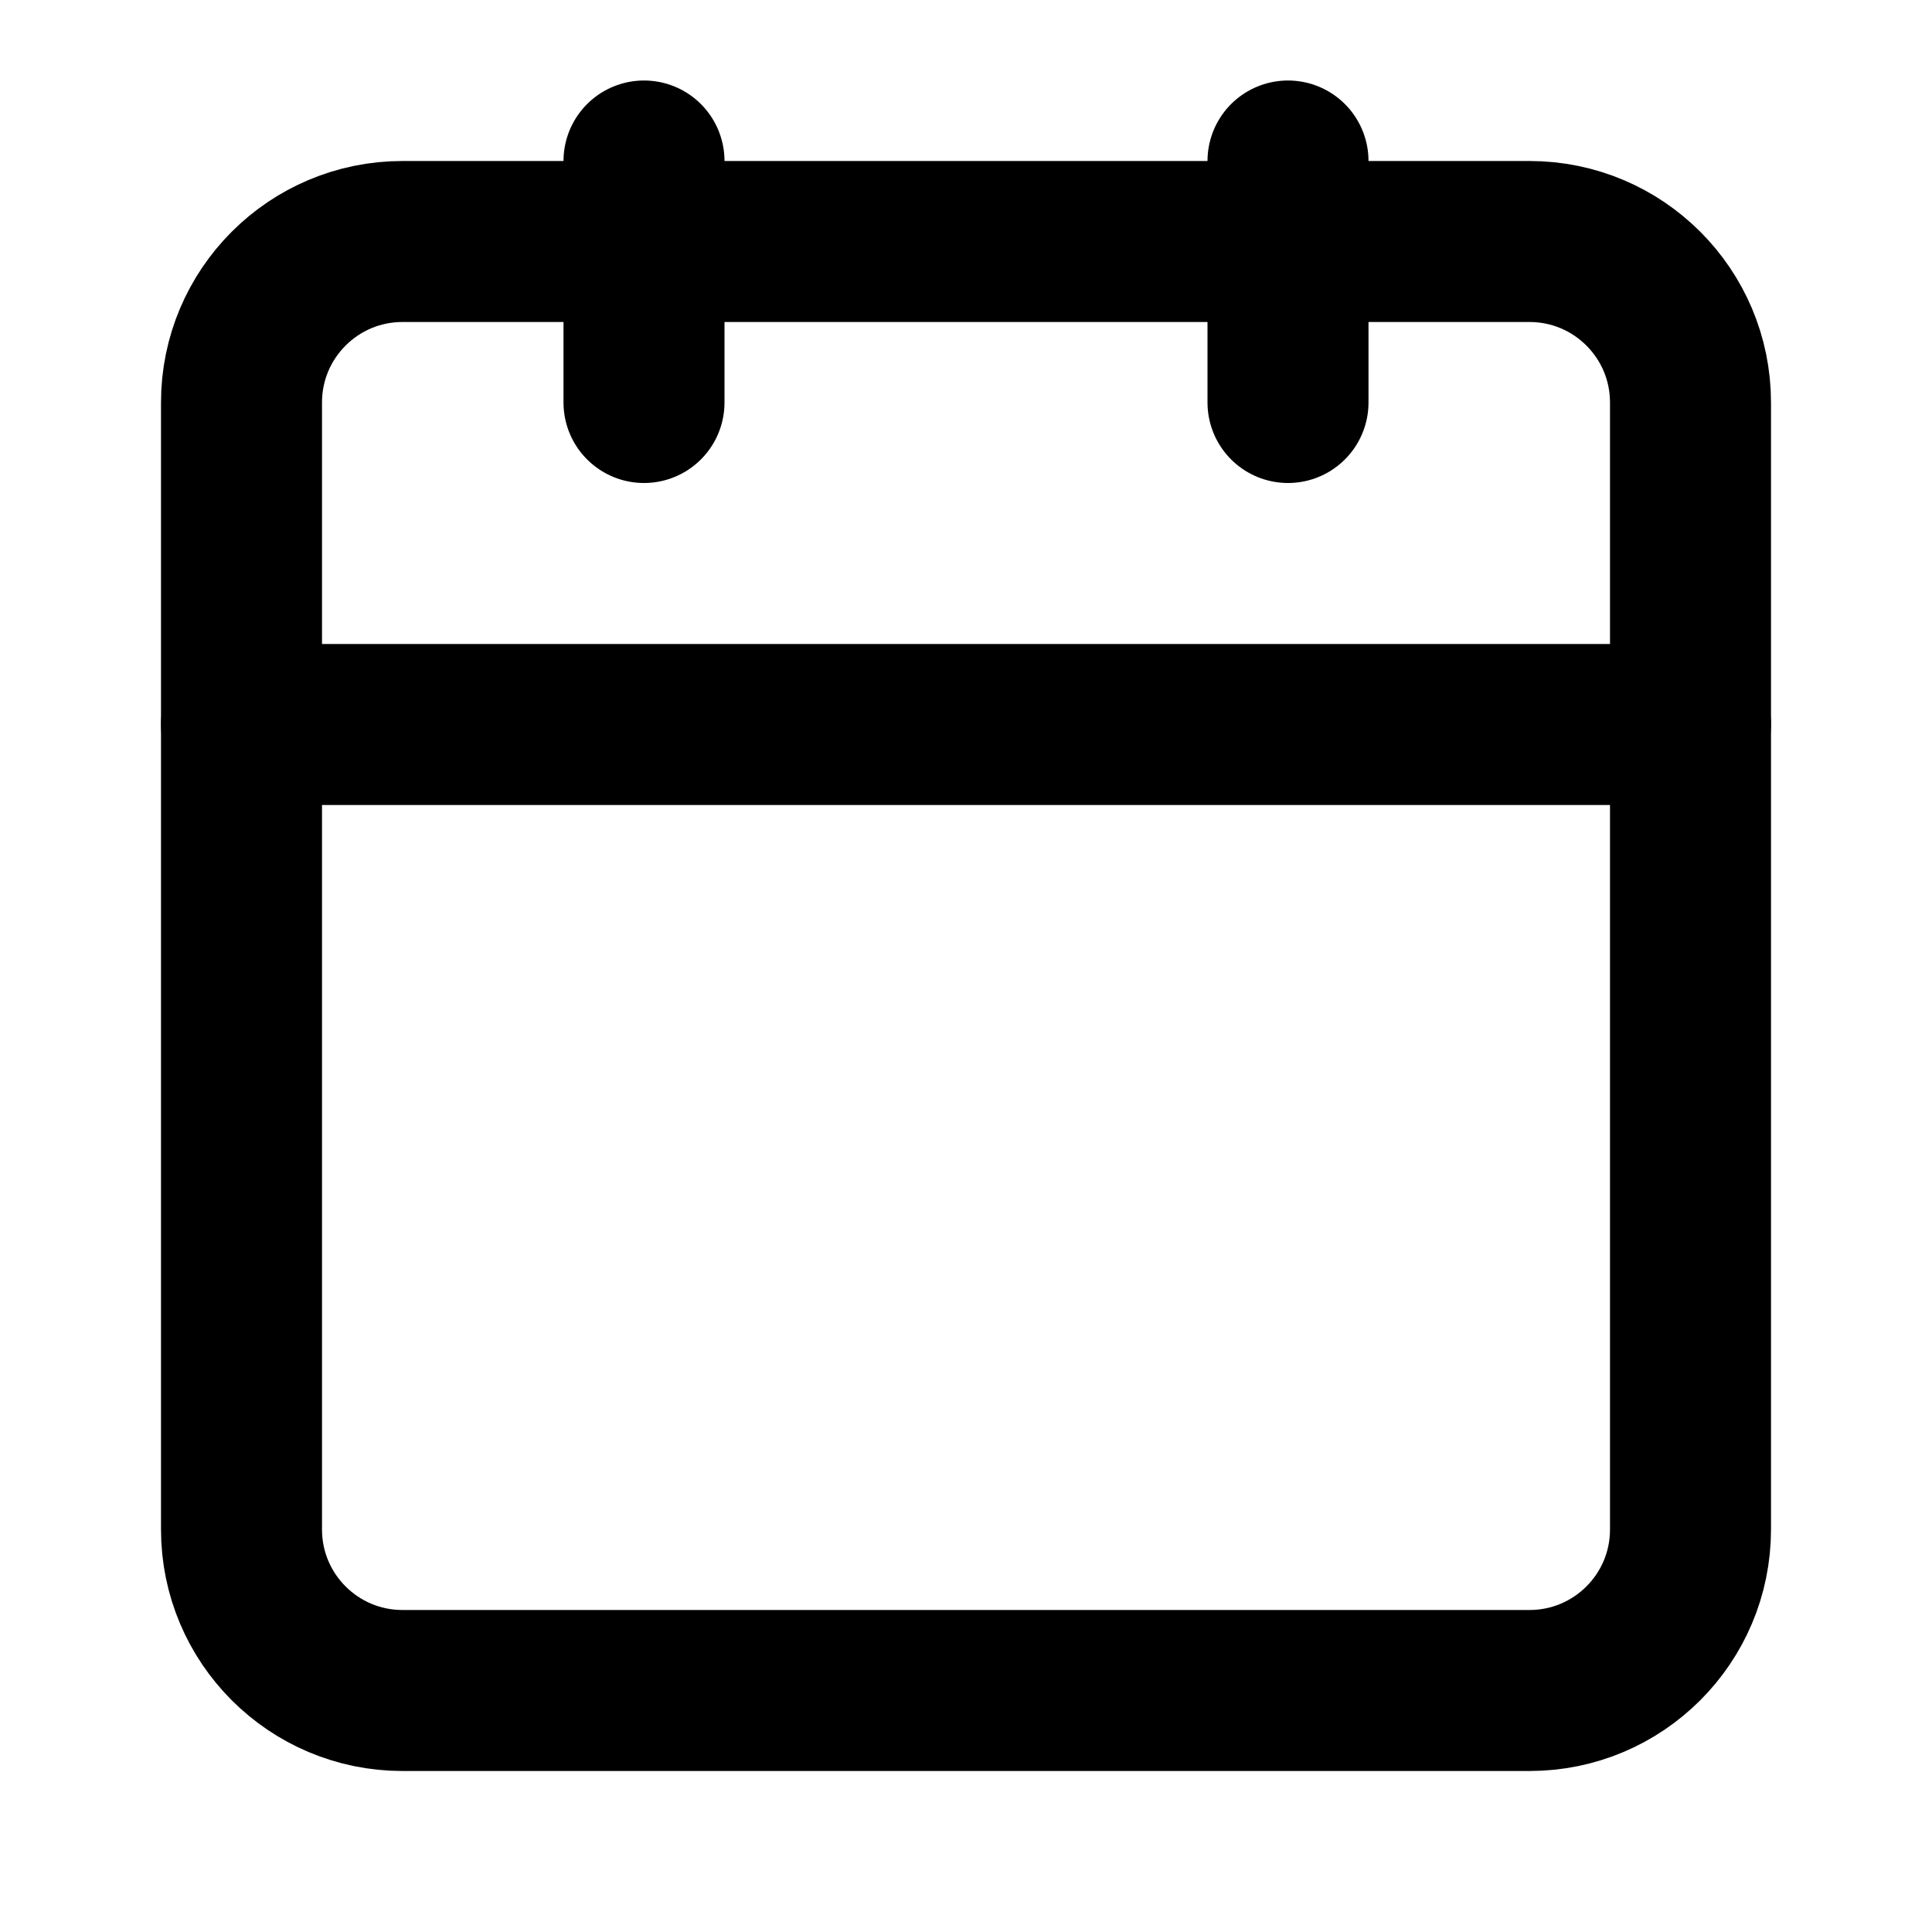
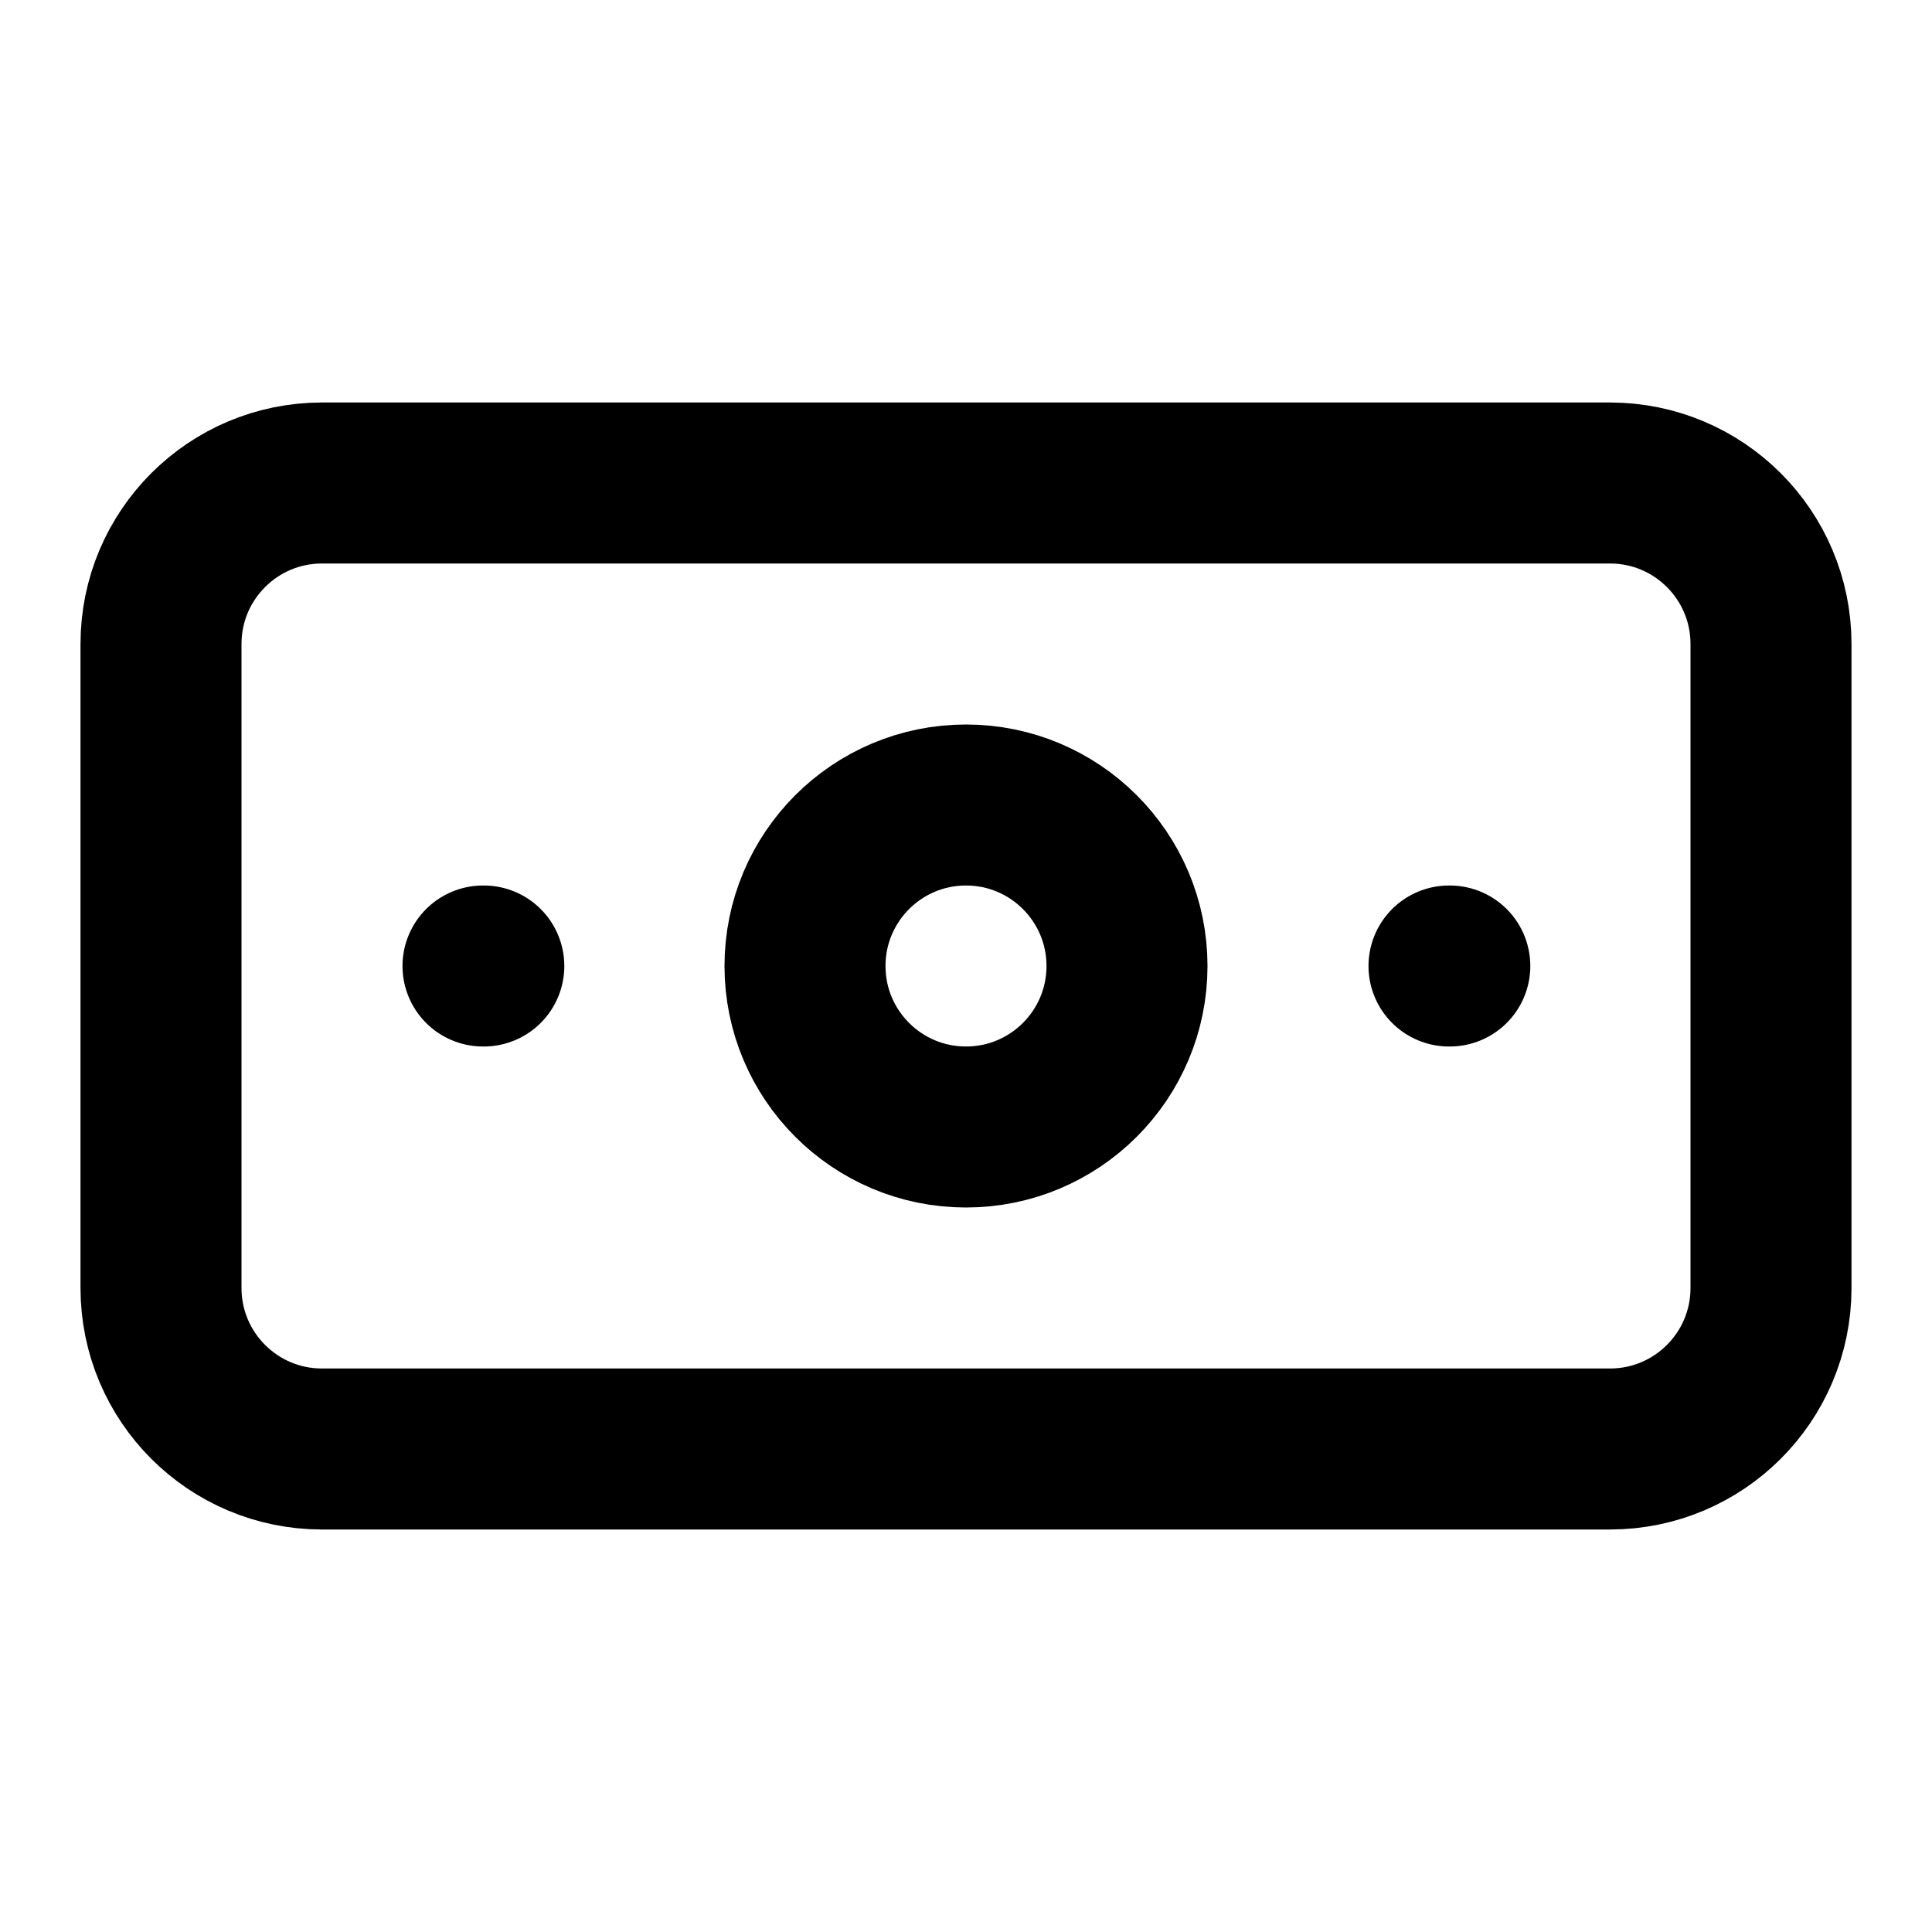
- <svg xmlns="http://www.w3.org/2000/svg" class="lucide lucide-calendar" width="24" height="24" viewBox="0 0 24 24" fill="none" stroke="currentColor" stroke-width="2" stroke-linecap="round" stroke-linejoin="round">
-   <path d="M8 2v3" />
-   <path d="M16 2v3" />
-   <rect x="3" y="3" width="18" height="18" rx="2" />
-   <path d="M3 9h18" />
+ <svg xmlns="http://www.w3.org/2000/svg" class="lucide lucide-banknote" width="24" height="24" viewBox="0 0 24 24" fill="none" stroke="currentColor" stroke-width="2" stroke-linecap="round" stroke-linejoin="round">
+   <rect width="20" height="12" x="2" y="6" rx="2" />
+   <circle cx="12" cy="12" r="2" />
+   <path d="M6 12h.01M18 12h.01" />
</svg>
